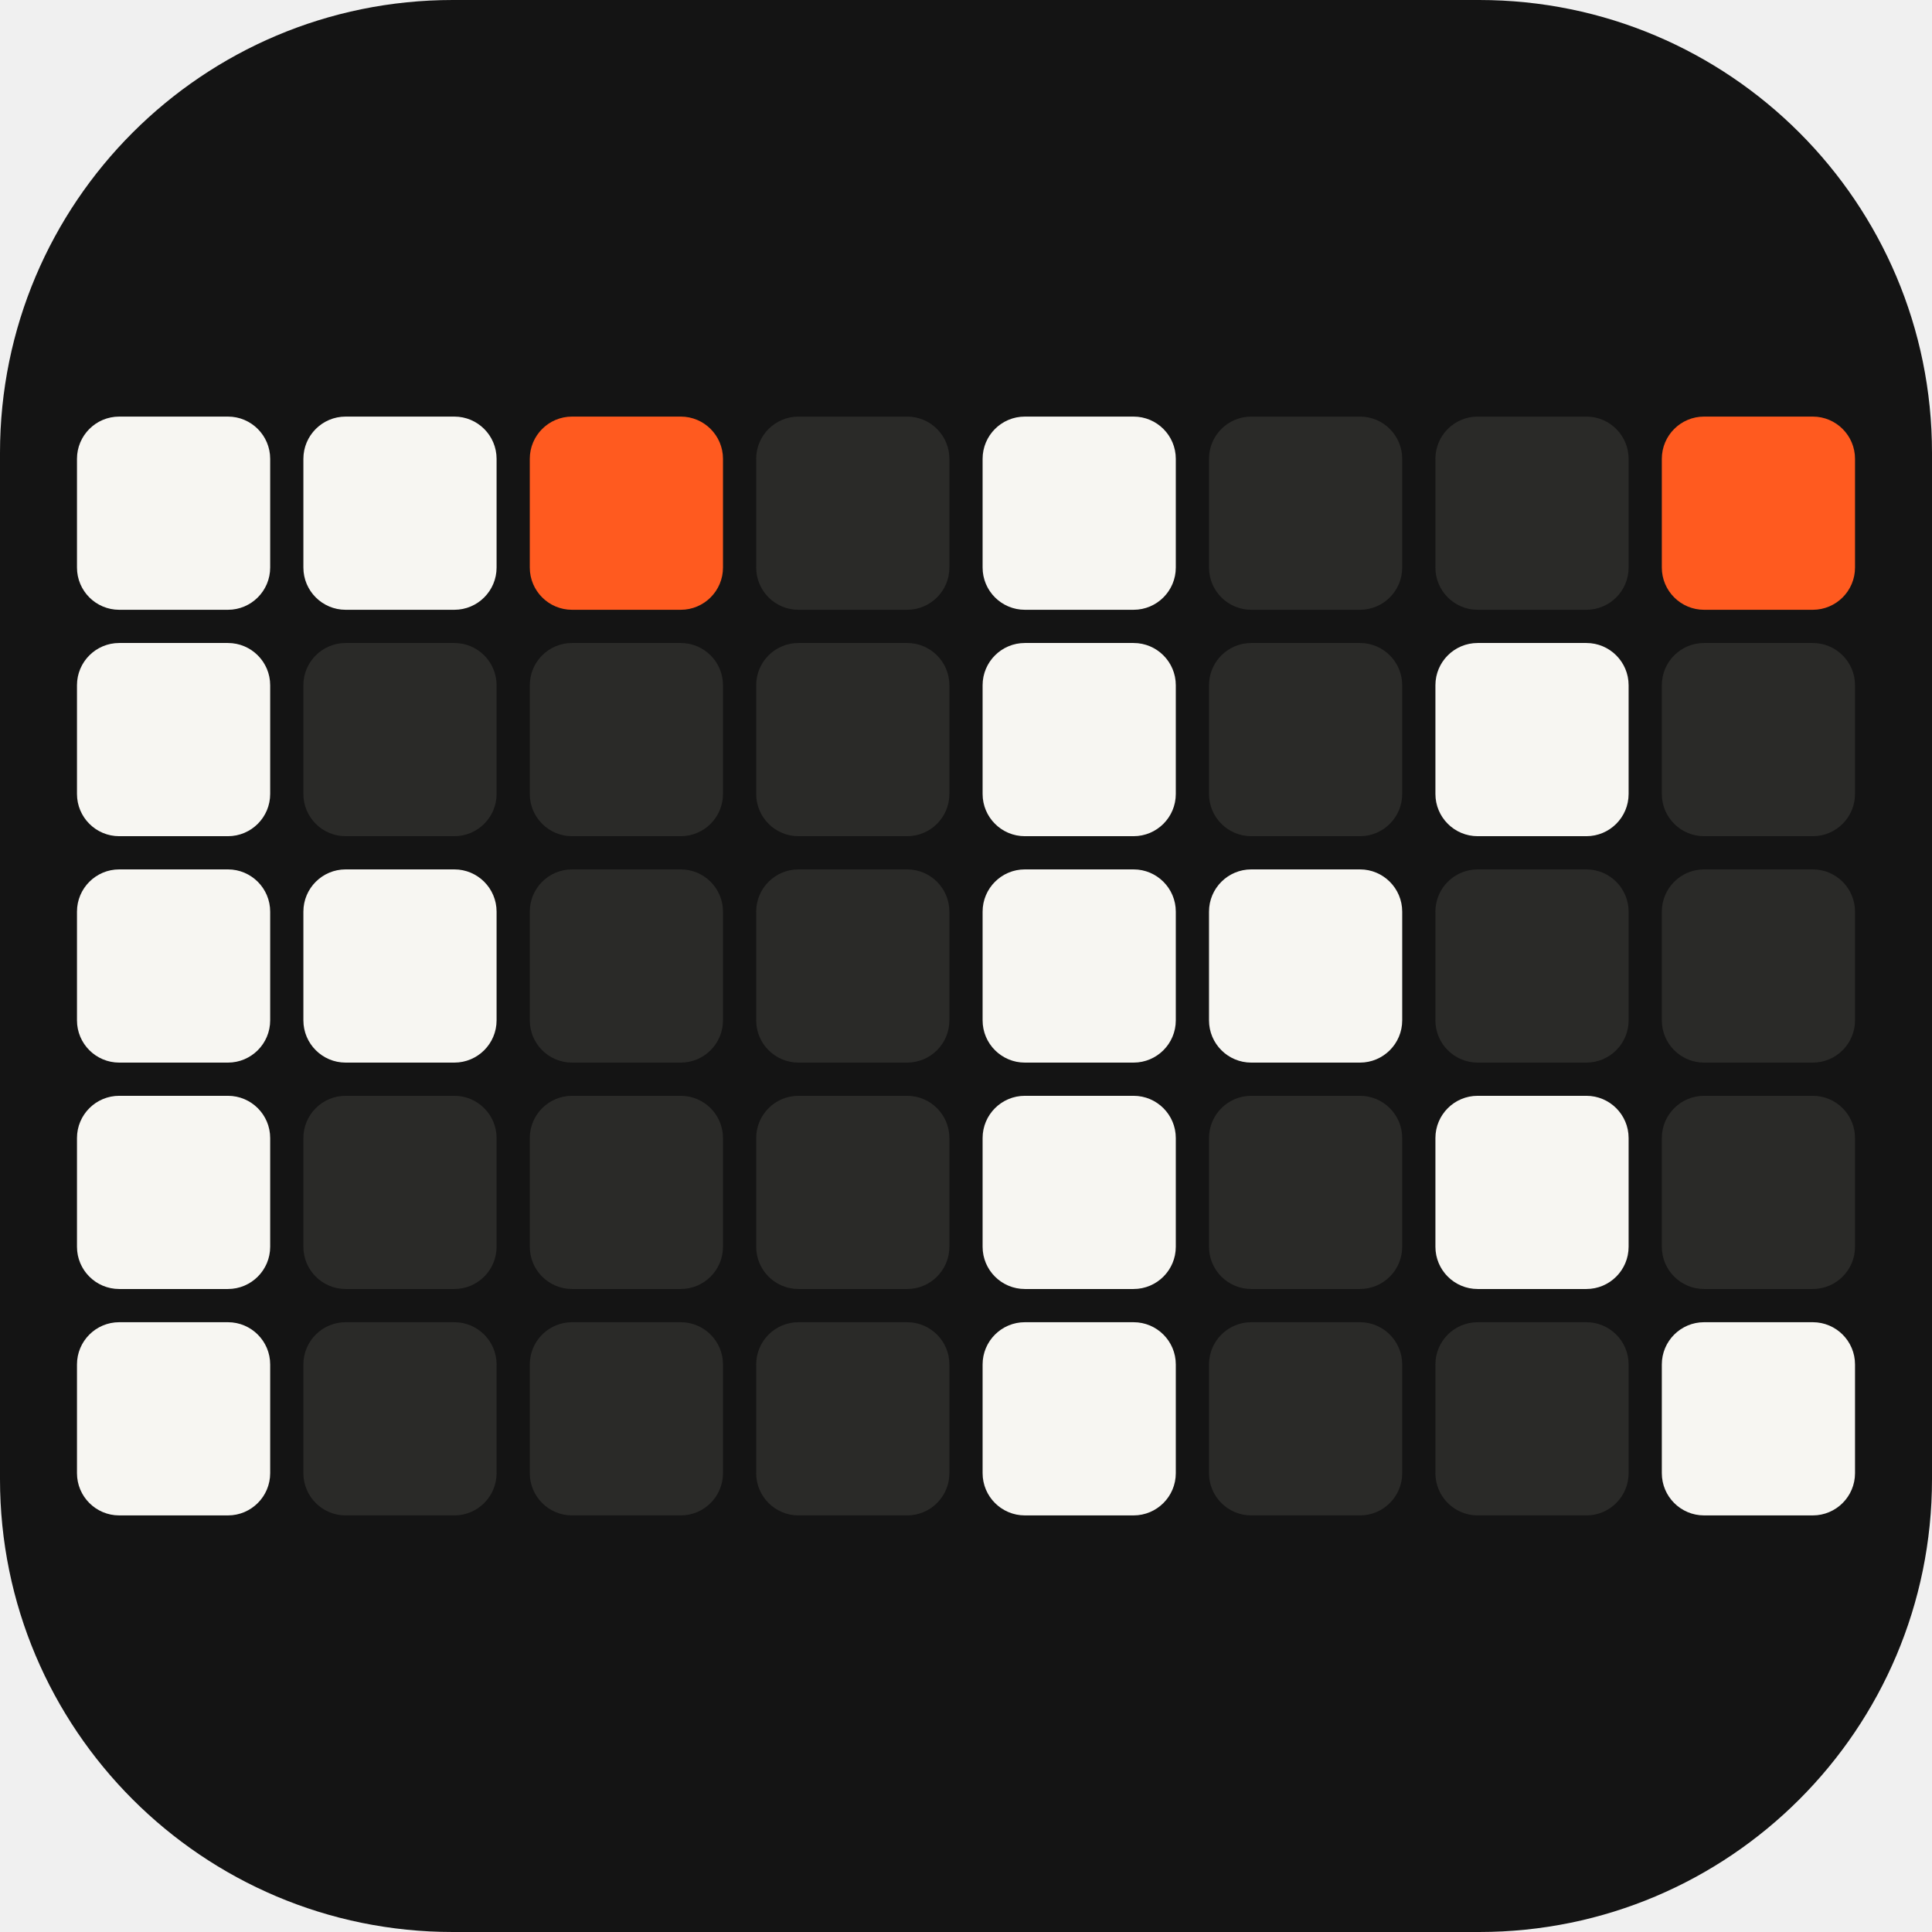
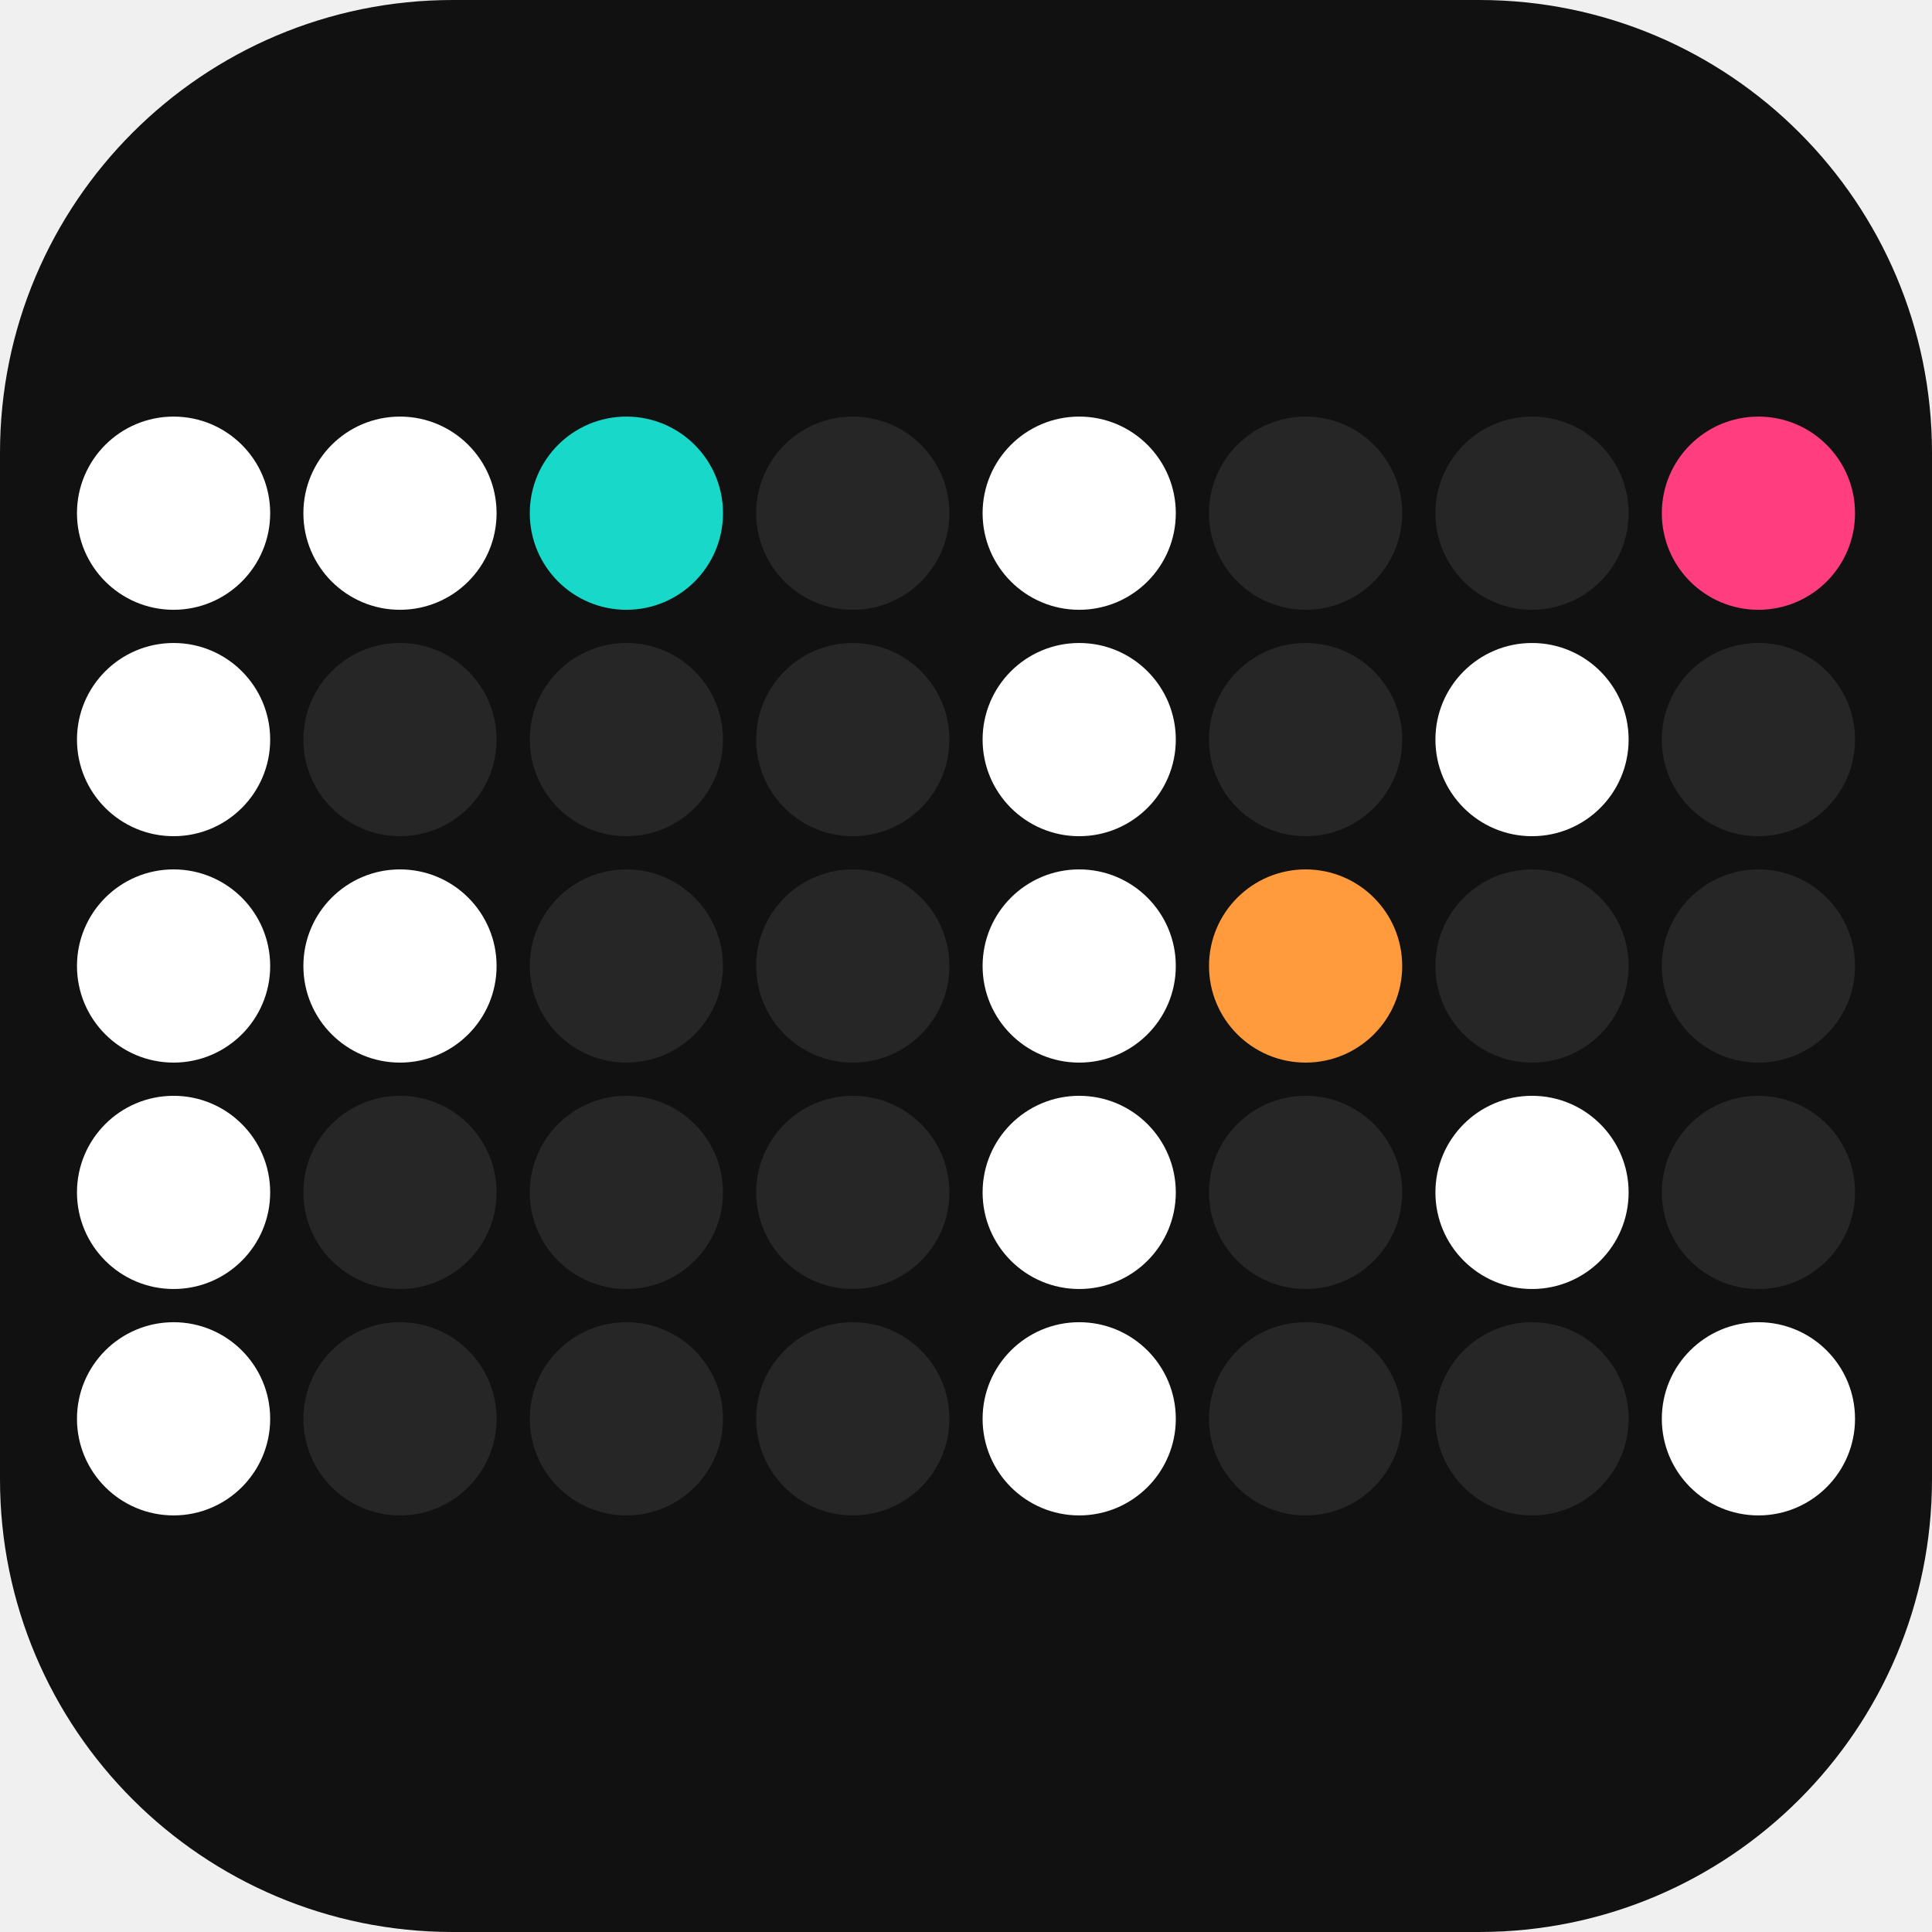
<svg xmlns="http://www.w3.org/2000/svg" viewBox="0 0 64 64">
-   <rect width="64" height="64" rx="15" fill="#141414" />
-   <rect x="2.55" y="13.80" width="6.4" height="6.4" rx="1.4" fill="#F7F6F2" />
-   <rect x="10.05" y="13.80" width="6.4" height="6.4" rx="1.4" fill="#F7F6F2" />
-   <rect x="17.55" y="13.80" width="6.4" height="6.4" rx="1.4" fill="#FF5A1F" />
-   <rect x="25.05" y="13.80" width="6.4" height="6.4" rx="1.4" fill="#2A2A28" />
-   <rect x="32.55" y="13.80" width="6.4" height="6.4" rx="1.4" fill="#F7F6F2" />
-   <rect x="40.05" y="13.80" width="6.4" height="6.4" rx="1.4" fill="#2A2A28" />
-   <rect x="47.55" y="13.80" width="6.4" height="6.4" rx="1.4" fill="#2A2A28" />
-   <rect x="55.05" y="13.80" width="6.4" height="6.4" rx="1.4" fill="#FF5A1F" />
-   <rect x="2.55" y="21.30" width="6.4" height="6.4" rx="1.4" fill="#F7F6F2" />
-   <rect x="10.05" y="21.30" width="6.4" height="6.4" rx="1.4" fill="#2A2A28" />
-   <rect x="17.55" y="21.30" width="6.4" height="6.4" rx="1.4" fill="#2A2A28" />
-   <rect x="25.05" y="21.30" width="6.4" height="6.4" rx="1.4" fill="#2A2A28" />
-   <rect x="32.55" y="21.30" width="6.4" height="6.4" rx="1.4" fill="#F7F6F2" />
-   <rect x="40.05" y="21.30" width="6.4" height="6.4" rx="1.4" fill="#2A2A28" />
-   <rect x="47.55" y="21.30" width="6.4" height="6.4" rx="1.4" fill="#F7F6F2" />
-   <rect x="55.05" y="21.30" width="6.4" height="6.4" rx="1.4" fill="#2A2A28" />
-   <rect x="2.55" y="28.80" width="6.4" height="6.4" rx="1.4" fill="#F7F6F2" />
-   <rect x="10.05" y="28.80" width="6.4" height="6.4" rx="1.4" fill="#F7F6F2" />
-   <rect x="17.55" y="28.80" width="6.4" height="6.4" rx="1.4" fill="#2A2A28" />
-   <rect x="25.05" y="28.80" width="6.4" height="6.4" rx="1.4" fill="#2A2A28" />
-   <rect x="32.55" y="28.80" width="6.4" height="6.4" rx="1.4" fill="#F7F6F2" />
-   <rect x="40.05" y="28.80" width="6.4" height="6.4" rx="1.4" fill="#F7F6F2" />
-   <rect x="47.55" y="28.80" width="6.4" height="6.4" rx="1.4" fill="#2A2A28" />
-   <rect x="55.05" y="28.80" width="6.4" height="6.4" rx="1.4" fill="#2A2A28" />
-   <rect x="2.55" y="36.30" width="6.4" height="6.4" rx="1.4" fill="#F7F6F2" />
-   <rect x="10.05" y="36.30" width="6.4" height="6.4" rx="1.4" fill="#2A2A28" />
-   <rect x="17.55" y="36.30" width="6.4" height="6.4" rx="1.4" fill="#2A2A28" />
-   <rect x="25.05" y="36.30" width="6.4" height="6.4" rx="1.4" fill="#2A2A28" />
-   <rect x="32.55" y="36.30" width="6.4" height="6.4" rx="1.4" fill="#F7F6F2" />
-   <rect x="40.05" y="36.30" width="6.4" height="6.4" rx="1.4" fill="#2A2A28" />
-   <rect x="47.55" y="36.30" width="6.4" height="6.4" rx="1.4" fill="#F7F6F2" />
-   <rect x="55.05" y="36.30" width="6.4" height="6.4" rx="1.4" fill="#2A2A28" />
-   <rect x="2.55" y="43.80" width="6.4" height="6.4" rx="1.4" fill="#F7F6F2" />
-   <rect x="10.05" y="43.80" width="6.4" height="6.4" rx="1.4" fill="#2A2A28" />
-   <rect x="17.55" y="43.80" width="6.4" height="6.4" rx="1.4" fill="#2A2A28" />
-   <rect x="25.05" y="43.80" width="6.4" height="6.4" rx="1.4" fill="#2A2A28" />
-   <rect x="32.55" y="43.80" width="6.4" height="6.4" rx="1.4" fill="#F7F6F2" />
-   <rect x="40.05" y="43.80" width="6.4" height="6.4" rx="1.4" fill="#2A2A28" />
-   <rect x="47.55" y="43.80" width="6.4" height="6.4" rx="1.4" fill="#2A2A28" />
-   <rect x="55.05" y="43.80" width="6.4" height="6.4" rx="1.4" fill="#F7F6F2" />
+   <rect width="64" height="64" rx="15" fill="#111111" />
+   <circle cx="5.75" cy="17.00" r="3.20" fill="#FFFFFF" />
+   <circle cx="13.25" cy="17.00" r="3.20" fill="#FFFFFF" />
+   <circle cx="20.75" cy="17.00" r="3.20" fill="#18D9C9" />
+   <circle cx="28.25" cy="17.00" r="3.20" fill="#262626" />
+   <circle cx="35.75" cy="17.00" r="3.20" fill="#FFFFFF" />
+   <circle cx="43.25" cy="17.00" r="3.20" fill="#262626" />
+   <circle cx="50.75" cy="17.00" r="3.20" fill="#262626" />
+   <circle cx="58.25" cy="17.00" r="3.20" fill="#FF3D7F" />
+   <circle cx="5.75" cy="24.50" r="3.20" fill="#FFFFFF" />
+   <circle cx="13.25" cy="24.50" r="3.20" fill="#262626" />
+   <circle cx="20.75" cy="24.50" r="3.20" fill="#262626" />
+   <circle cx="28.25" cy="24.50" r="3.20" fill="#262626" />
+   <circle cx="35.75" cy="24.50" r="3.20" fill="#FFFFFF" />
+   <circle cx="43.25" cy="24.50" r="3.20" fill="#262626" />
+   <circle cx="50.75" cy="24.50" r="3.20" fill="#FFFFFF" />
+   <circle cx="58.25" cy="24.50" r="3.20" fill="#262626" />
+   <circle cx="5.75" cy="32.00" r="3.20" fill="#FFFFFF" />
+   <circle cx="13.25" cy="32.00" r="3.20" fill="#FFFFFF" />
+   <circle cx="20.75" cy="32.00" r="3.20" fill="#262626" />
+   <circle cx="28.25" cy="32.00" r="3.20" fill="#262626" />
+   <circle cx="35.75" cy="32.00" r="3.20" fill="#FFFFFF" />
+   <circle cx="43.25" cy="32.00" r="3.20" fill="#FF9A3D" />
+   <circle cx="50.75" cy="32.00" r="3.20" fill="#262626" />
+   <circle cx="58.25" cy="32.00" r="3.20" fill="#262626" />
+   <circle cx="5.75" cy="39.50" r="3.20" fill="#FFFFFF" />
+   <circle cx="13.25" cy="39.50" r="3.20" fill="#262626" />
+   <circle cx="20.75" cy="39.50" r="3.20" fill="#262626" />
+   <circle cx="28.25" cy="39.50" r="3.20" fill="#262626" />
+   <circle cx="35.75" cy="39.50" r="3.20" fill="#FFFFFF" />
+   <circle cx="43.25" cy="39.50" r="3.20" fill="#262626" />
+   <circle cx="50.75" cy="39.50" r="3.20" fill="#FFFFFF" />
+   <circle cx="58.25" cy="39.50" r="3.20" fill="#262626" />
+   <circle cx="5.75" cy="47.00" r="3.20" fill="#FFFFFF" />
+   <circle cx="13.25" cy="47.00" r="3.20" fill="#262626" />
+   <circle cx="20.75" cy="47.00" r="3.20" fill="#262626" />
+   <circle cx="28.25" cy="47.00" r="3.20" fill="#262626" />
+   <circle cx="35.75" cy="47.00" r="3.20" fill="#FFFFFF" />
+   <circle cx="43.25" cy="47.00" r="3.20" fill="#262626" />
+   <circle cx="50.75" cy="47.00" r="3.20" fill="#262626" />
+   <circle cx="58.25" cy="47.00" r="3.20" fill="#FFFFFF" />
</svg>
